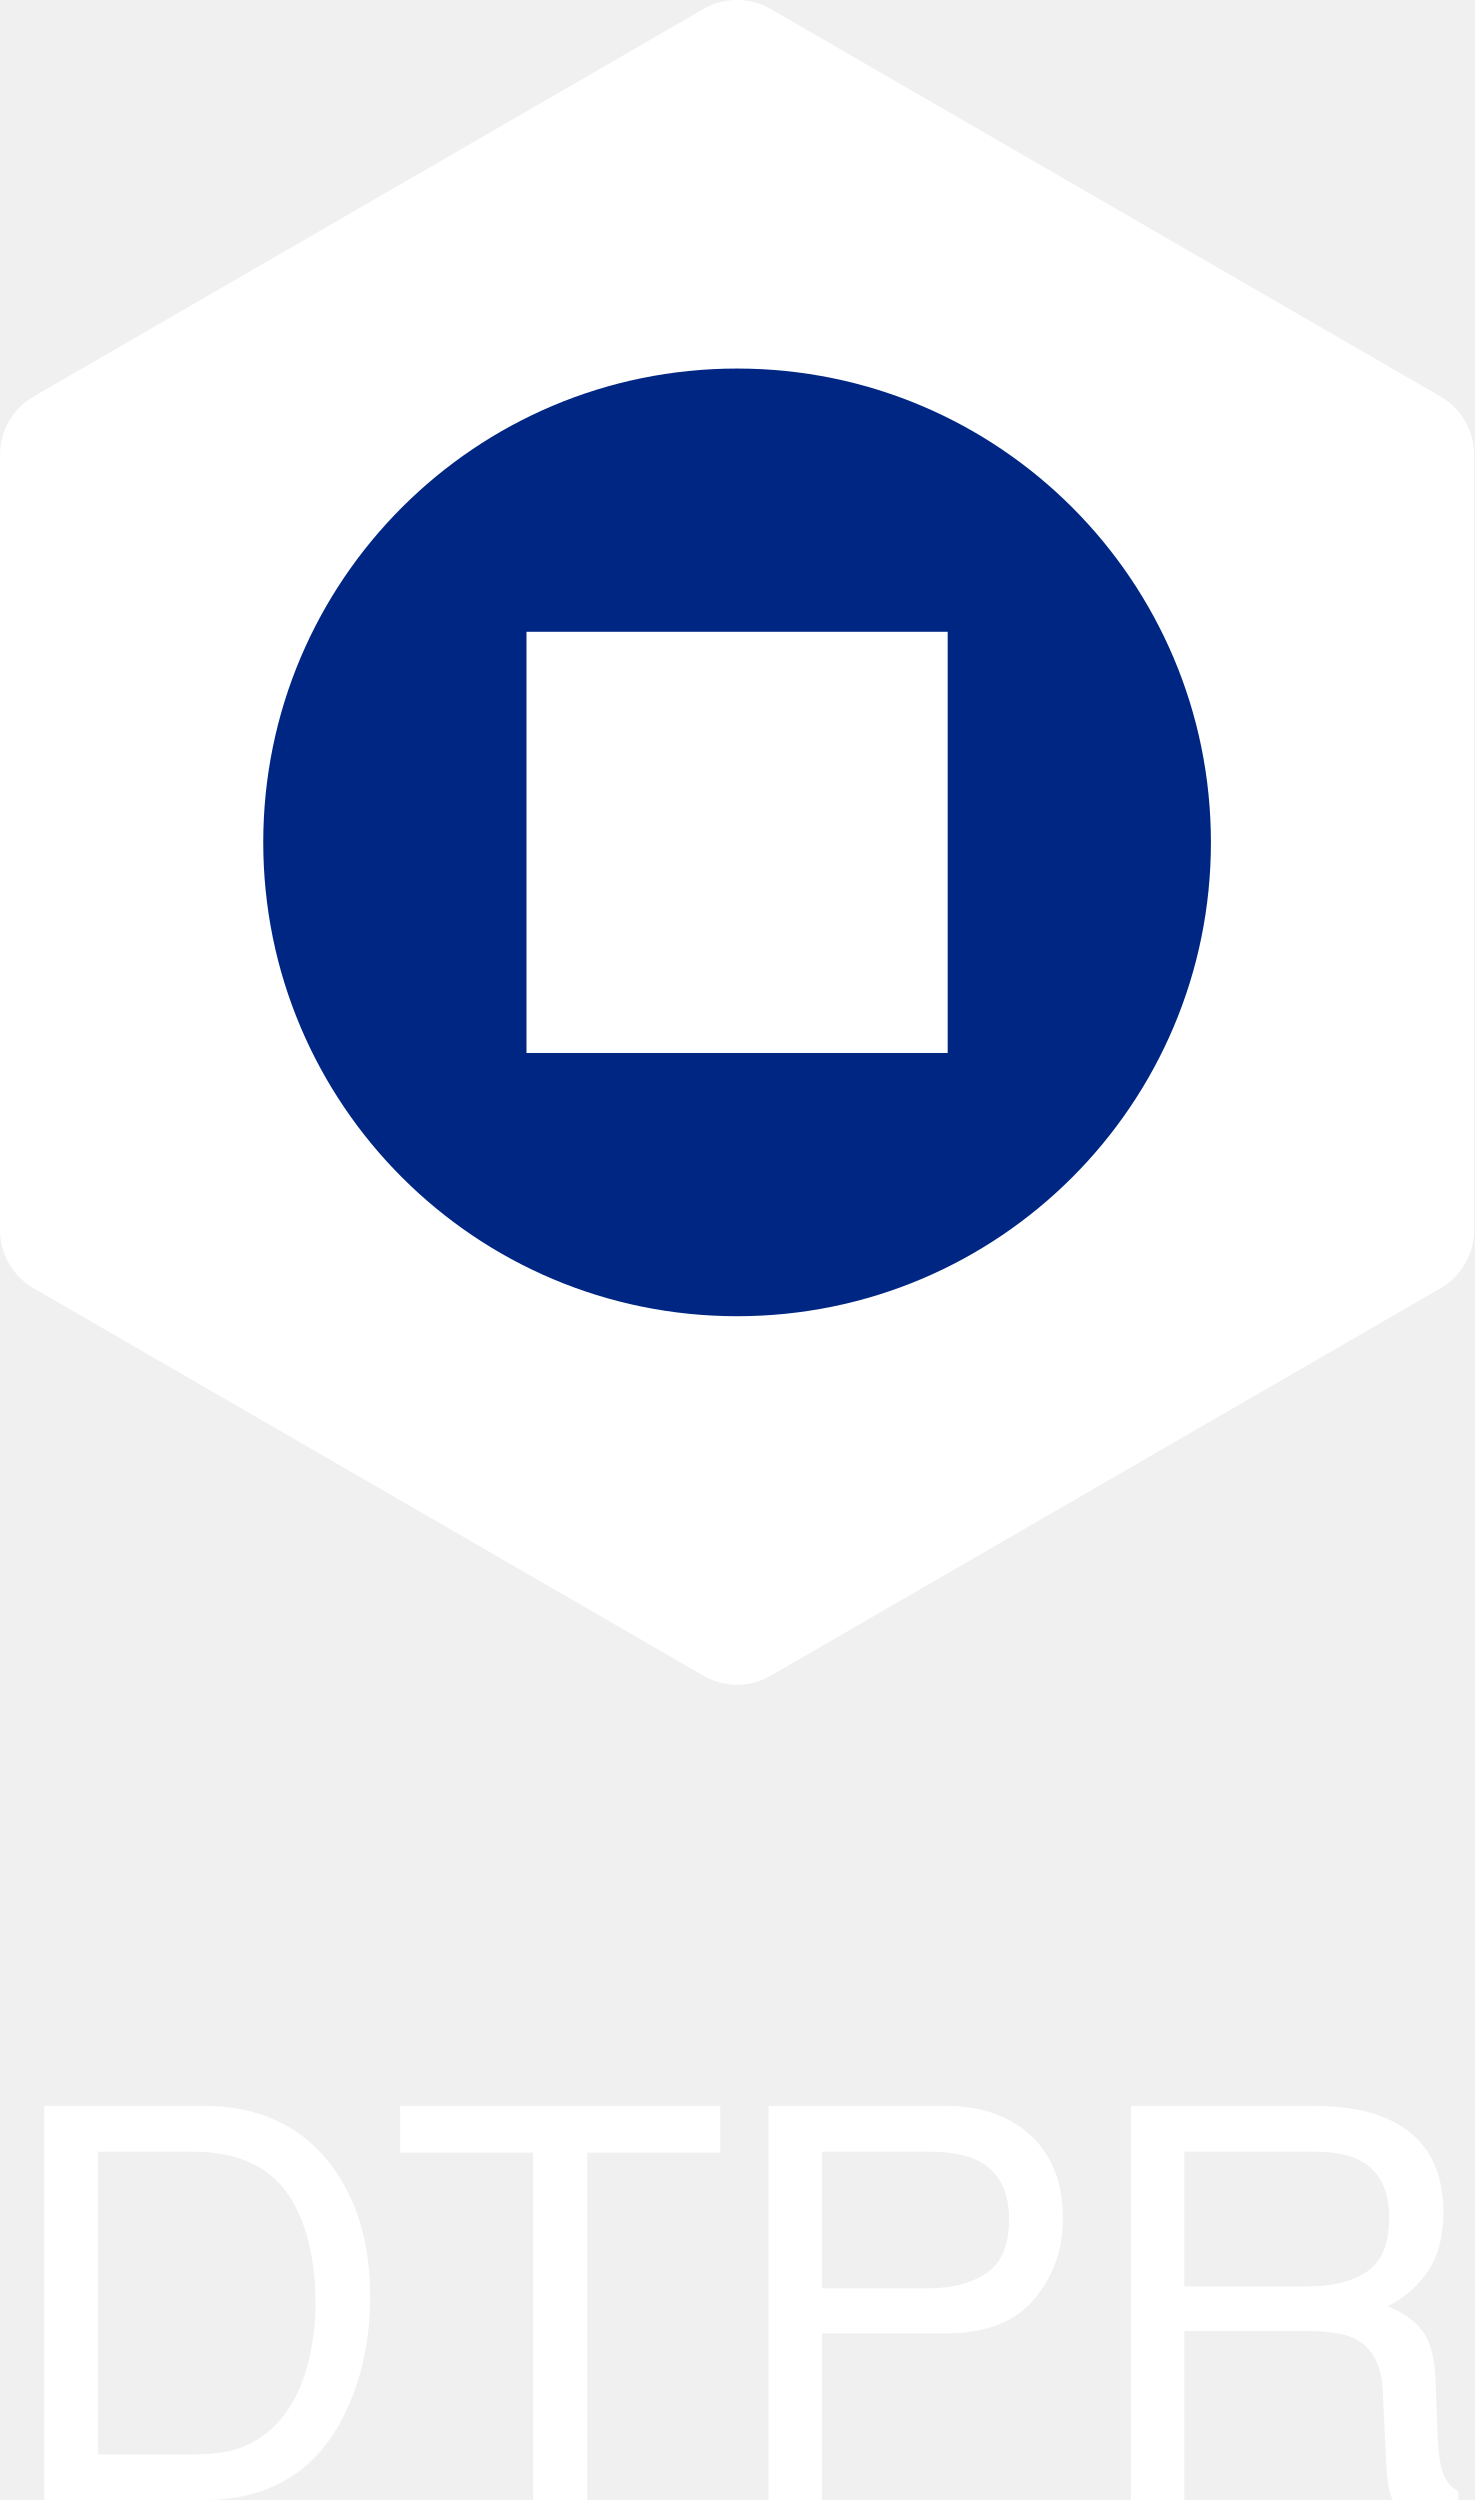
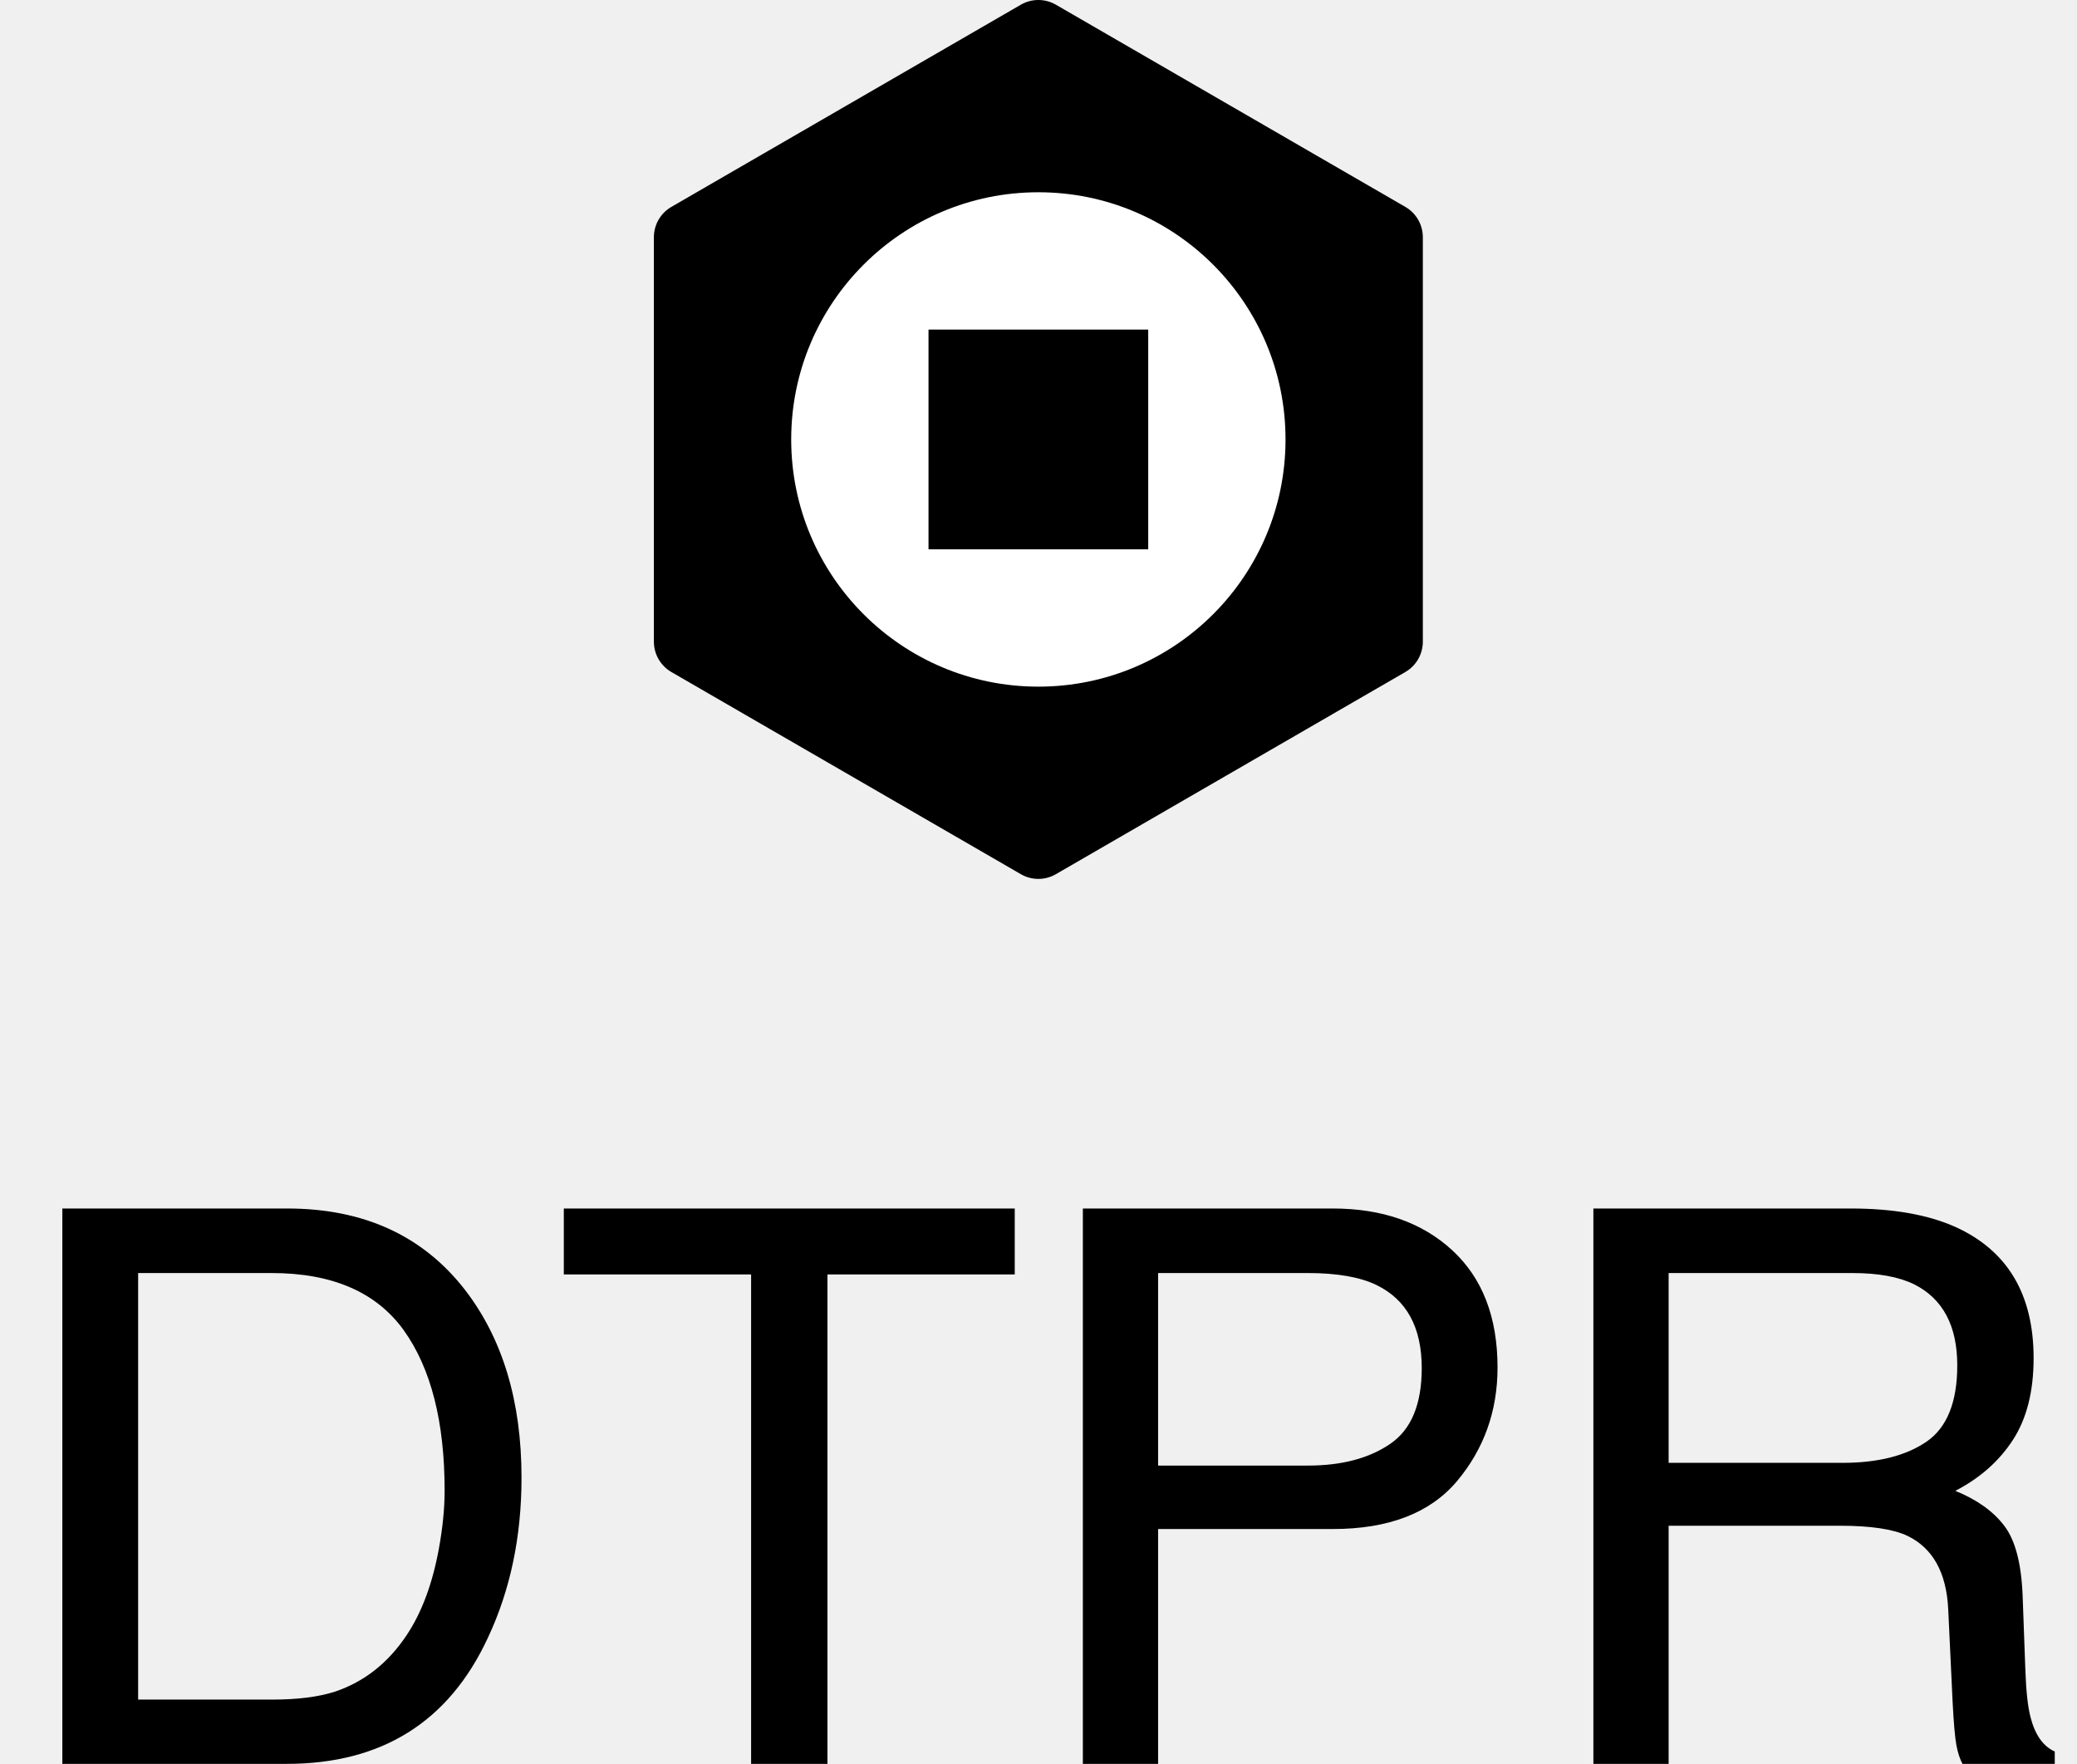
- <svg xmlns="http://www.w3.org/2000/svg" width="75.63" height="128.26" viewBox="0 0 75.63 128.26">
-   <g transform="scale(2.7011)">
-     <path d="M28 8.638V23.362C28 23.818 27.757 24.239 27.363 24.467L14.636 31.829C14.243 32.057 13.757 32.057 13.364 31.829L0.636 24.467C0.243 24.239 0 23.818 0 23.362V8.638C0 8.182 0.243 7.761 0.636 7.533L13.364 0.17C13.757 -0.057 14.243 -0.057 14.636 0.17L27.363 7.533C27.757 7.761 28 8.182 28 8.638Z" fill="#FFFFFF" />
-     <circle cx="14" cy="16" r="9" fill="#002684" />
-     <rect x="10" y="12" width="8" height="8" fill="#FFFFFF" />
+ <svg xmlns="http://www.w3.org/2000/svg" width="75.63" height="64.22" viewBox="0 0 75.63 64.22">
+   <g transform="translate(23.81 0)">
+     <path d="M28 8.638V23.362C28 23.818 27.757 24.239 27.363 24.467L14.636 31.829C14.243 32.057 13.757 32.057 13.364 31.829L0.636 24.467C0.243 24.239 0 23.818 0 23.362V8.638C0 8.182 0.243 7.761 0.636 7.533L13.364 0.17C13.757 -0.057 14.243 -0.057 14.636 0.17L27.363 7.533C27.757 7.761 28 8.182 28 8.638Z" fill="#000000" />
+     <circle cx="14" cy="16" r="9" fill="#FFFFFF" />
+     <rect x="10" y="12" width="8" height="8" fill="#000000" />
  </g>
-   <g transform="translate(0 128.26) scale(1 -1)" fill="#FFFFFF">
+   <g transform="translate(0.0 64.22) scale(1 -1)" fill="#000000">
    <path d="M9.91 2.34 Q11.30 2.34 12.20 2.63 Q13.80 3.17 14.81 4.69 Q15.63 5.92 15.98 7.83 Q16.19 8.98 16.19 9.95 Q16.19 13.71 14.70 15.79 Q13.20 17.87 9.89 17.87 L5.03 17.87 L5.03 2.34 Z M2.27 20.22 L10.46 20.22 Q14.63 20.22 16.93 17.26 Q18.99 14.59 18.99 10.42 Q18.99 7.20 17.77 4.60 Q15.64 0 10.44 0 L2.27 0 Z M36.95 20.22 L36.95 17.82 L30.13 17.82 L30.13 0 L27.35 0 L27.35 17.82 L20.53 17.82 L20.53 20.22 Z M39.43 20.22 L48.53 20.22 Q51.23 20.22 52.88 18.70 Q54.53 17.18 54.53 14.43 Q54.53 12.06 53.06 10.30 Q51.59 8.55 48.53 8.55 L42.17 8.55 L42.17 0 L39.43 0 Z M51.77 14.41 Q51.77 16.64 50.11 17.44 Q49.21 17.87 47.62 17.87 L42.17 17.87 L42.17 10.86 L47.62 10.86 Q49.47 10.86 50.62 11.65 Q51.77 12.43 51.77 14.41 Z M67.10 10.96 Q69.02 10.96 70.15 11.73 Q71.27 12.50 71.27 14.51 Q71.27 16.67 69.70 17.46 Q68.86 17.87 67.45 17.87 L60.76 17.87 L60.76 10.96 Z M58.02 20.22 L67.39 20.22 Q69.70 20.22 71.20 19.55 Q74.05 18.26 74.05 14.77 Q74.05 12.96 73.30 11.80 Q72.55 10.64 71.20 9.94 Q72.38 9.46 72.98 8.67 Q73.58 7.89 73.65 6.13 L73.75 3.41 Q73.79 2.26 73.94 1.69 Q74.19 0.73 74.82 0.45 L74.82 0 L71.46 0 Q71.32 0.26 71.24 0.67 Q71.16 1.09 71.10 2.27 L70.94 5.64 Q70.84 7.63 69.46 8.30 Q68.68 8.67 67 8.67 L60.76 8.67 L60.76 0 L58.02 0 Z " />
  </g>
</svg>
